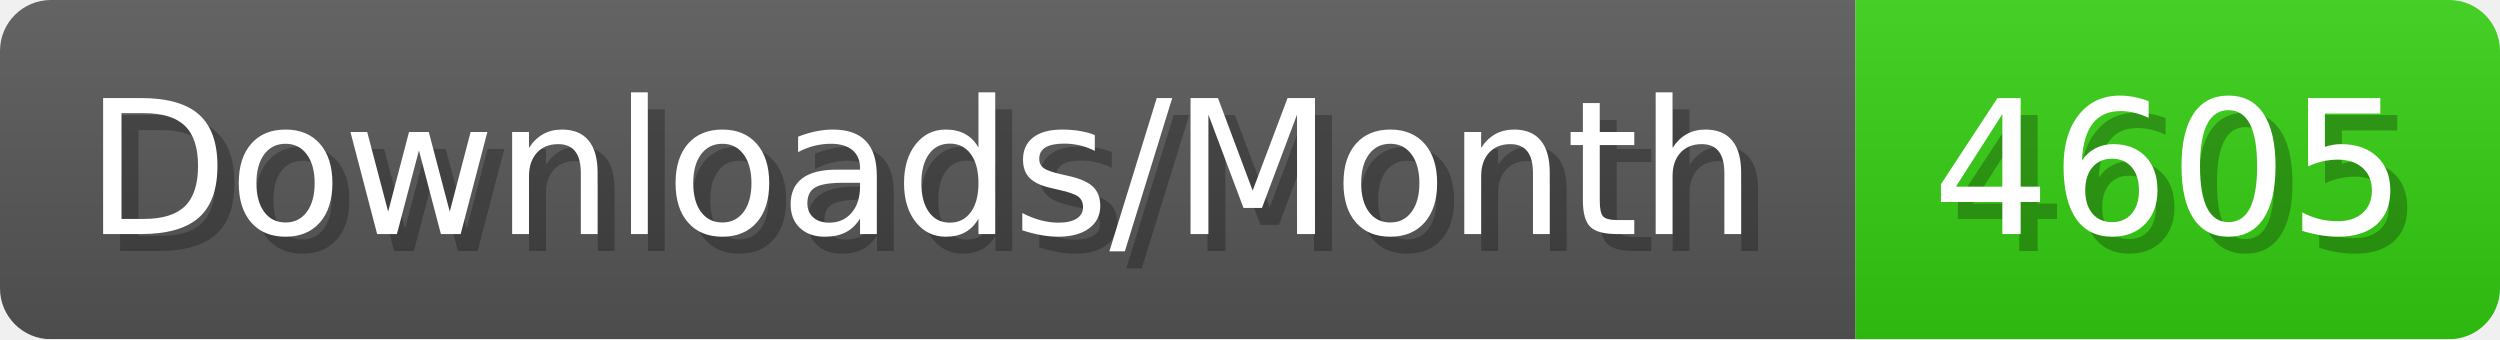
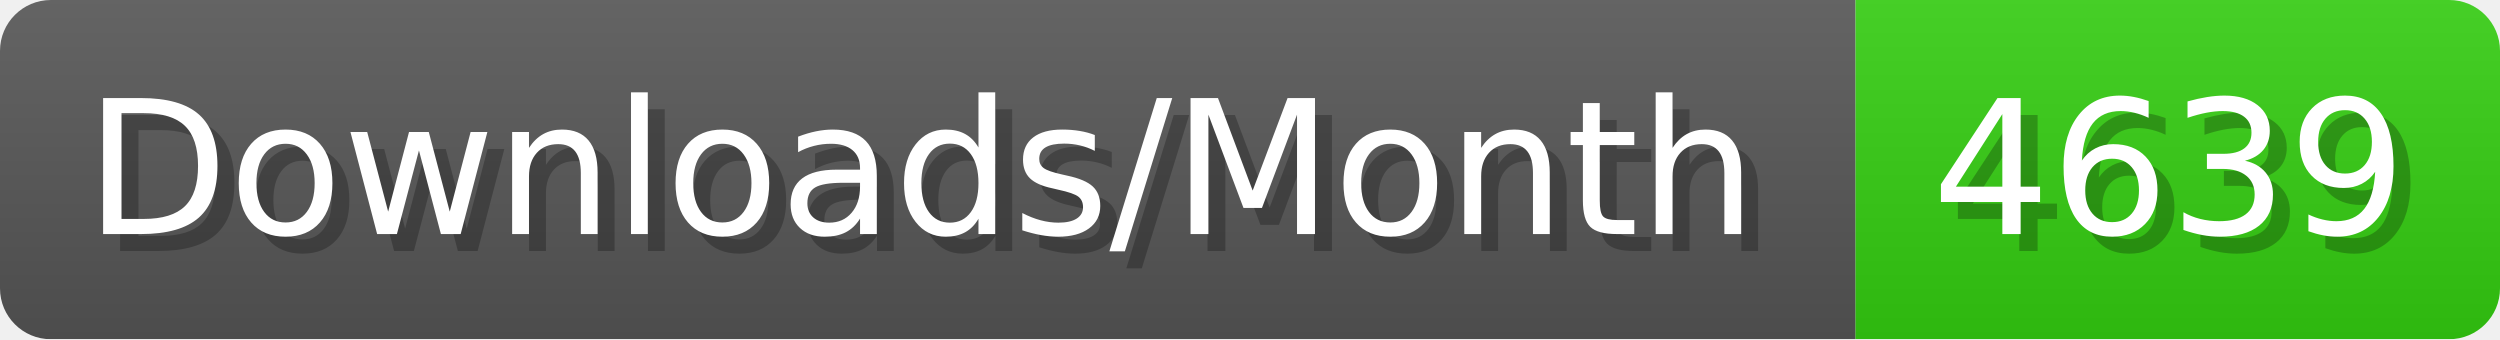
- <svg xmlns="http://www.w3.org/2000/svg" width="147.4" height="20" viewBox="0 0 1474 200" role="img" aria-label="Downloads/Month: 4605">
+ <svg xmlns="http://www.w3.org/2000/svg" width="147.4" height="20" viewBox="0 0 1474 200" role="img" aria-label="Downloads/Month: 4639">
  <linearGradient id="YlXUI" x2="0" y2="100%">
    <stop offset="0" stop-opacity=".1" stop-color="#EEE" />
    <stop offset="1" stop-opacity=".1" />
  </linearGradient>
  <mask id="JHhop">
    <rect width="1474" height="200" rx="30" fill="#FFF" />
  </mask>
  <g mask="url(#JHhop)">
    <rect width="1094" height="200" fill="#555" />
    <rect width="380" height="200" fill="#3C1" x="1094" />
    <rect width="1474" height="200" fill="url(#YlXUI)" />
  </g>
  <g aria-hidden="true" fill="#fff" text-anchor="start" font-family="Verdana,DejaVu Sans,sans-serif" font-size="110">
    <text x="60" y="148" textLength="994" fill="#000" opacity="0.25">Downloads/Month</text>
    <text x="50" y="138" textLength="994">Downloads/Month</text>
-     <text x="1149" y="148" textLength="280" fill="#000" opacity="0.25">4605</text>
-     <text x="1139" y="138" textLength="280">4605</text>
+     <text x="1149" y="148" textLength="280" fill="#000" opacity="0.25">4639</text>
+     <text x="1139" y="138" textLength="280">4639</text>
  </g>
</svg>
